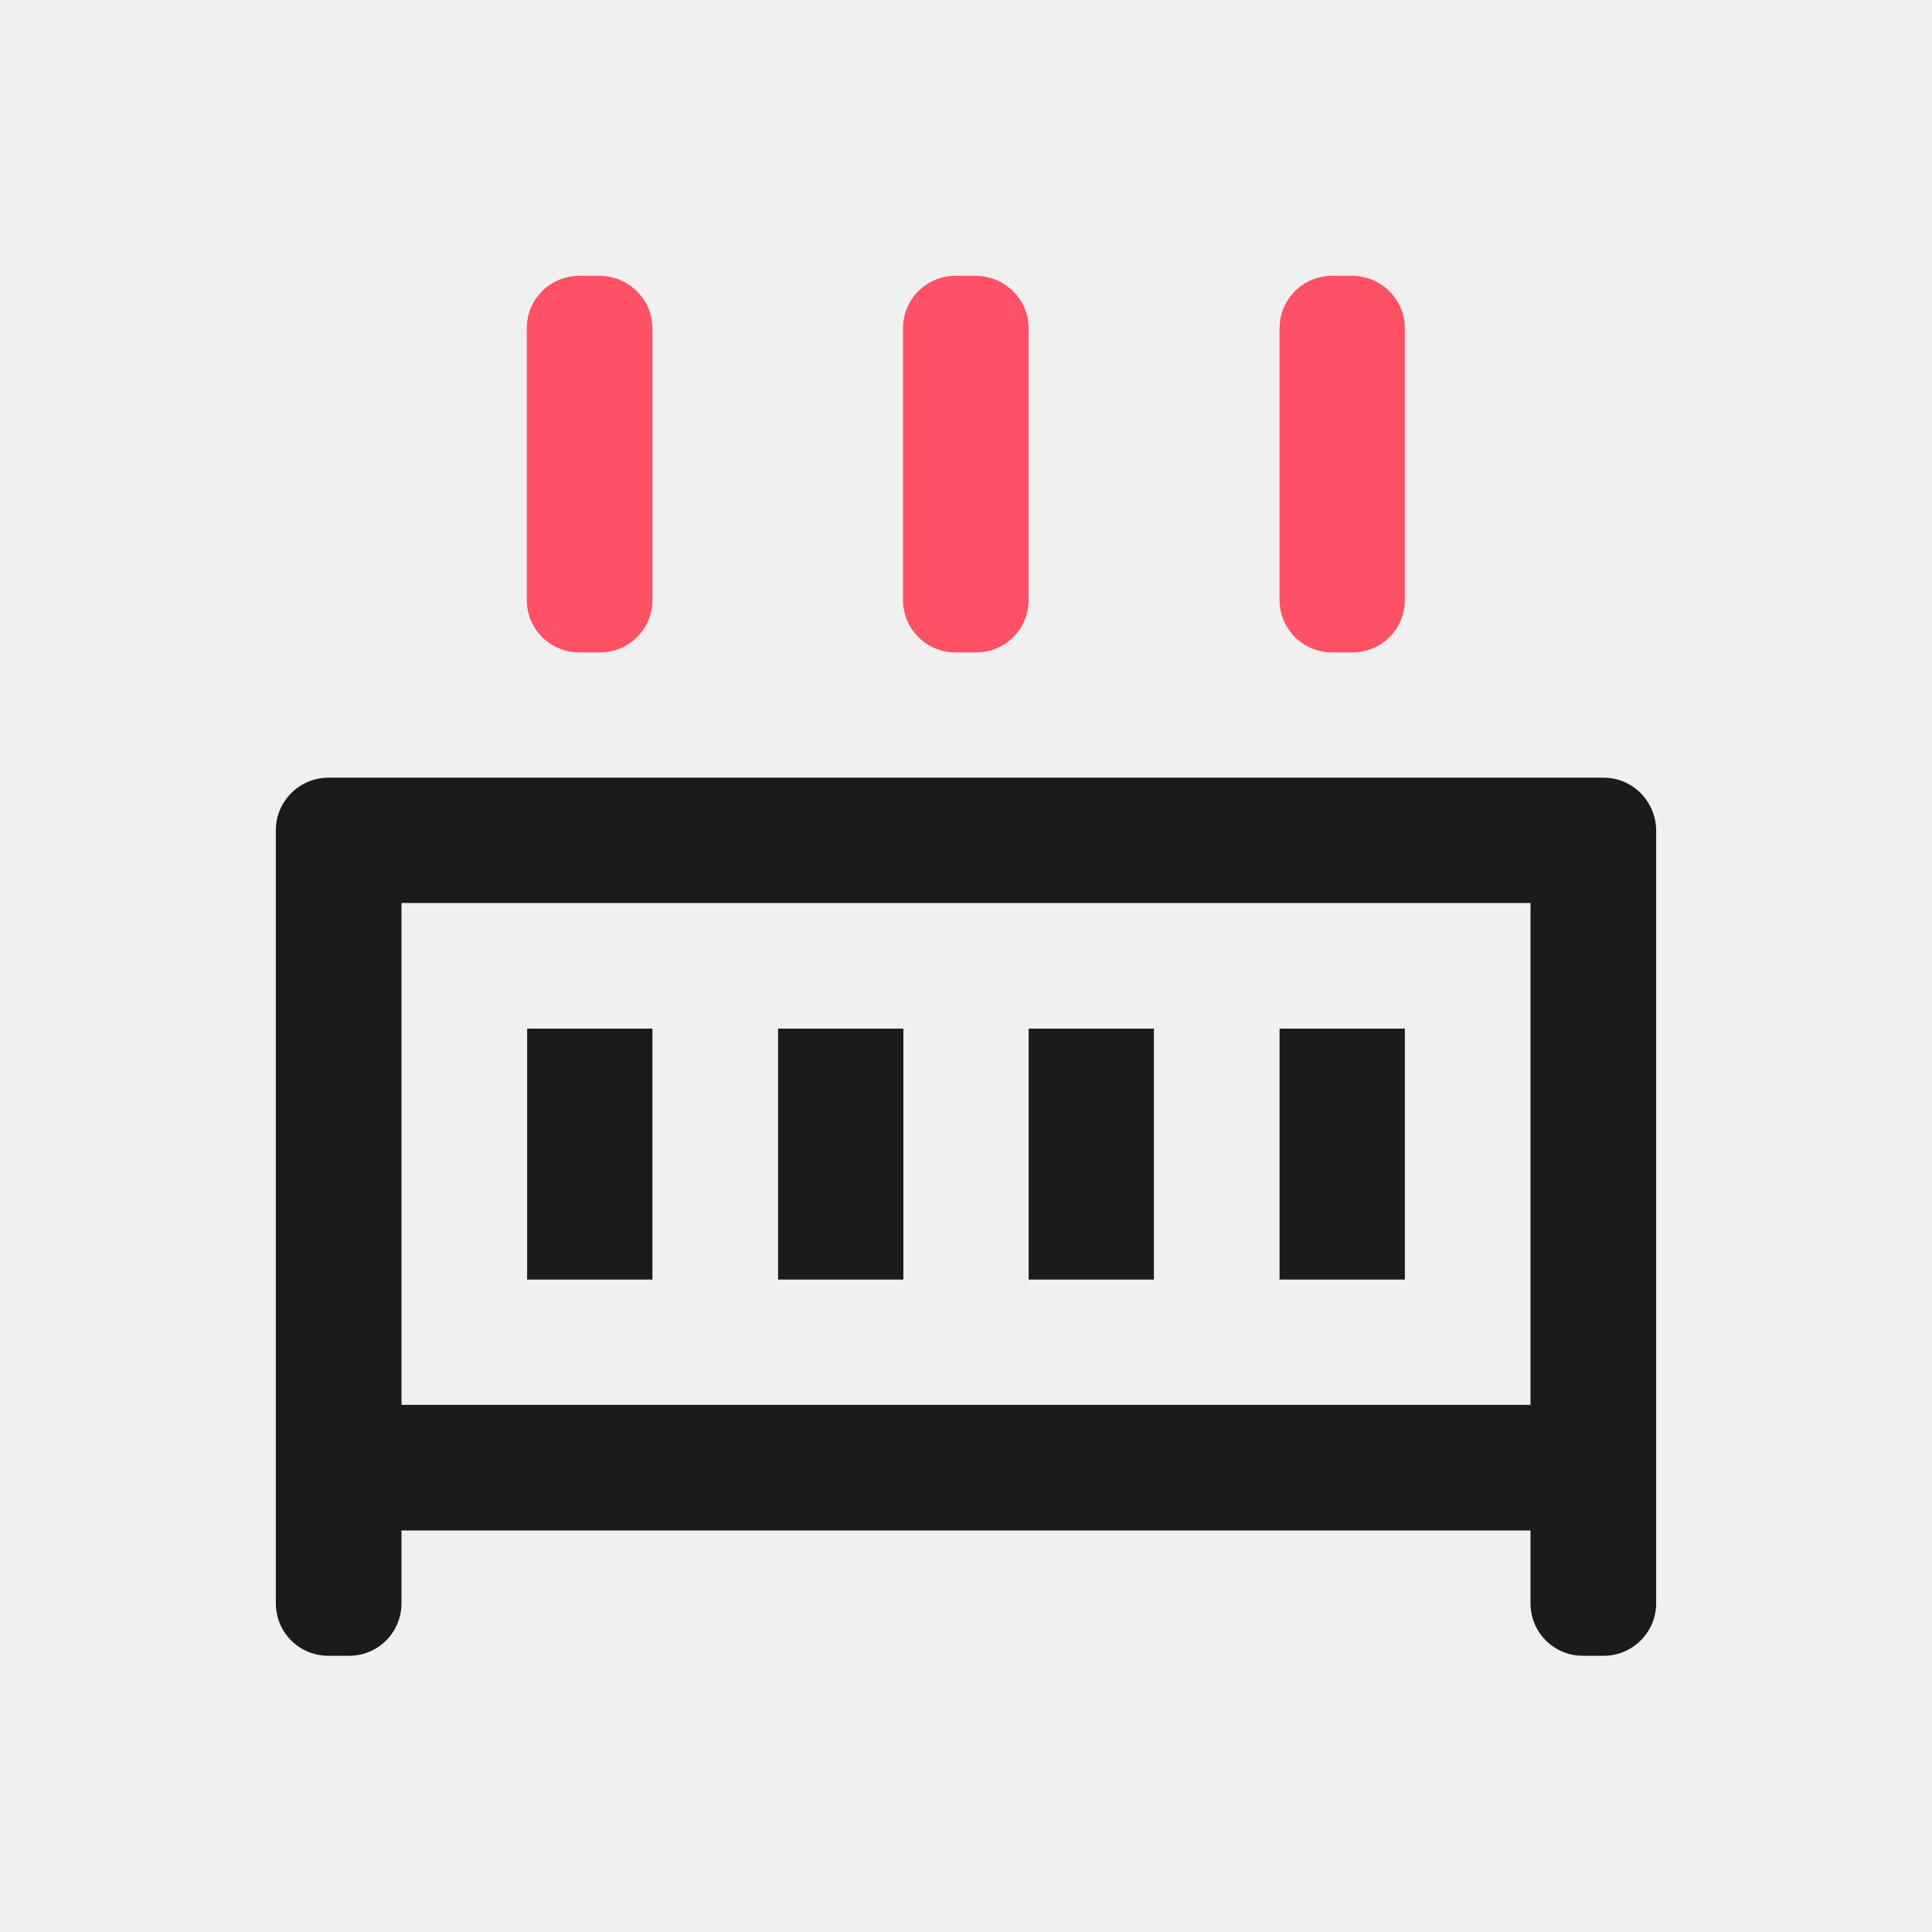
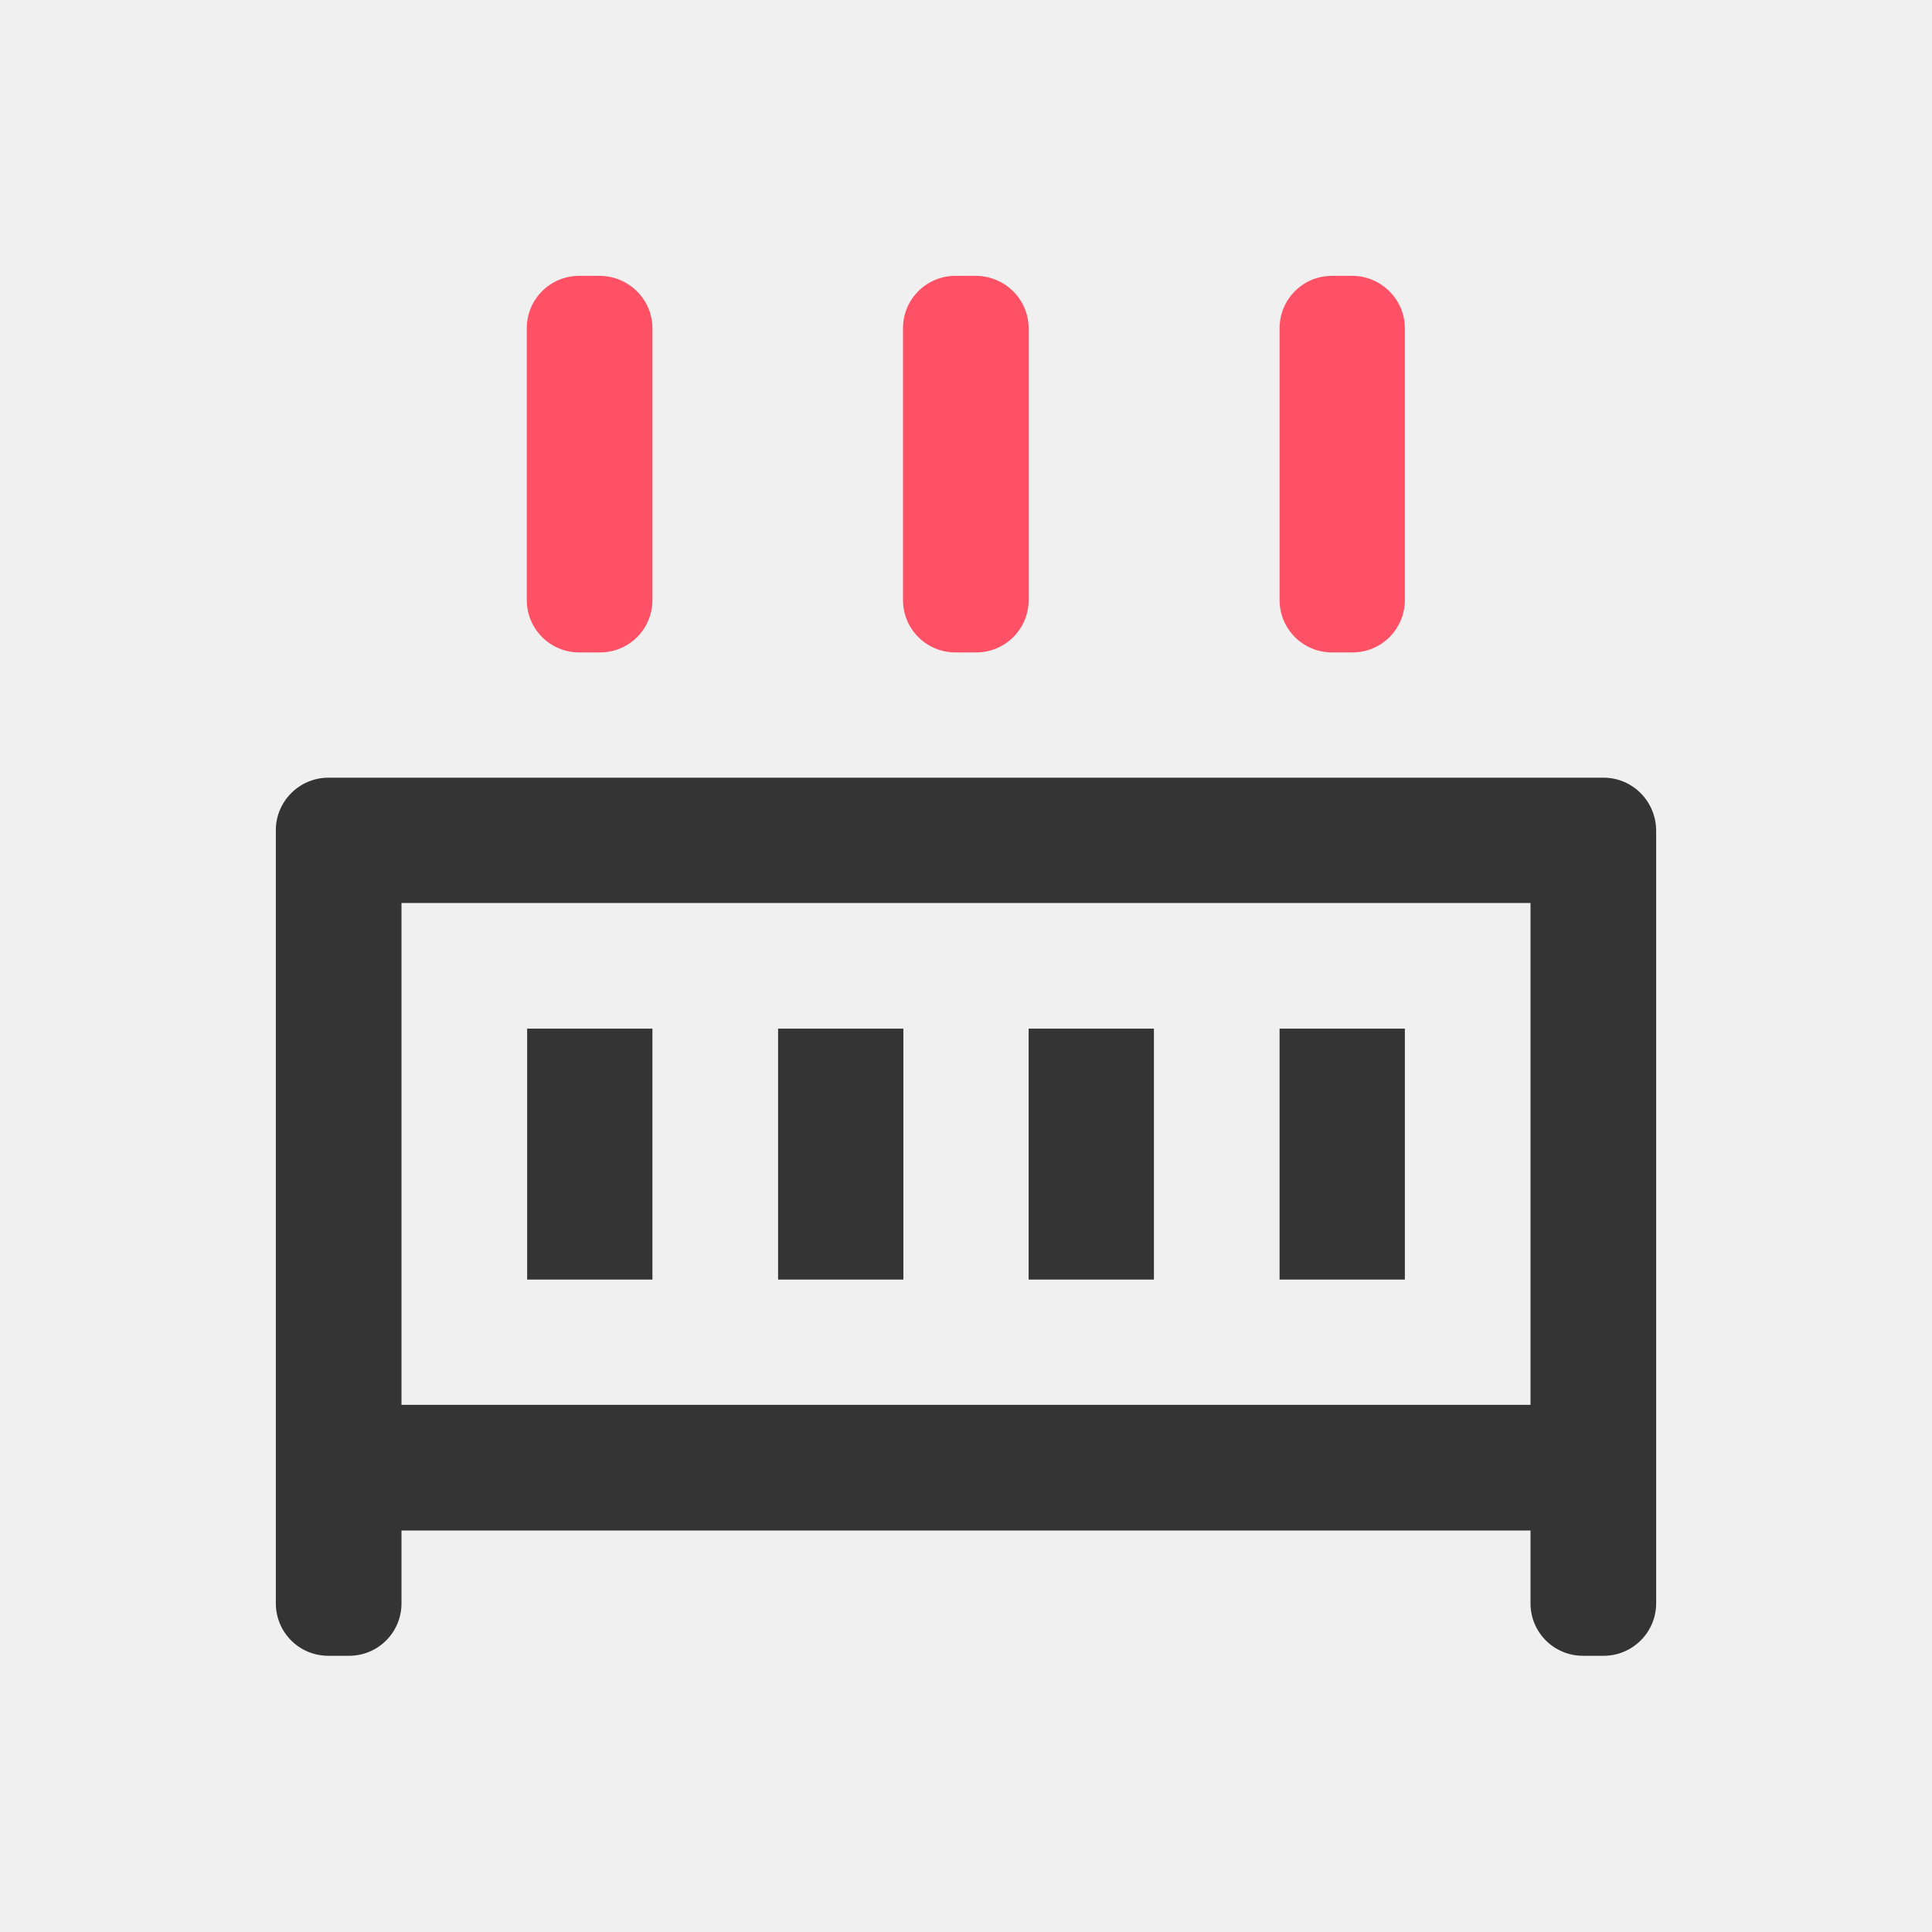
<svg xmlns="http://www.w3.org/2000/svg" version="1.1" id="Capa_1" x="0px" y="0px" viewBox="0 0 512 512" style="enable-background:new 0 0 512 512;" xml:space="preserve">
  <style type="text/css">
- 	.st0{fill:#FFFFFF;}
- 	.st1{fill:#1B1B1A;}
- 	.st2{fill-rule:evenodd;clip-rule:evenodd;fill:#1B1B1A;}
- 	.st3{fill:#BDBDBD;}
- 	.st4{fill:url(#SVGID_1_);}
- 	.st5{fill:#FF5166;}
- 	.st6{fill:#C5C5C5;}
- 	.st7{fill:none;}
- 	.st8{fill-rule:evenodd;clip-rule:evenodd;fill:#FF5166;}
+ 	.svg_base{fill:#343434;}
+ 	.svg_accent{fill:#FF5166;}
</style>
  <g>
-     <g>
-       <path class="st1" d="M425,206.1H87c-7.6,0-13.9,6.2-13.9,13.9v204.9c0,7.7,6.2,13.9,13.9,13.9h5.5c7.7,0,13.9-6.2,13.9-13.9v-19.3    h299.2v19.3c0,7.7,6.2,13.9,13.9,13.9h5.5c7.6,0,13.9-6.2,13.9-13.9V220C438.8,212.3,432.6,206.1,425,206.1z M405.6,372.3H106.4    v-133h299.2V372.3z" />
-       <rect x="272.6" y="272.6" class="st1" width="33.2" height="66.5" />
-       <rect x="139.7" y="272.6" class="st1" width="33.2" height="66.5" />
-       <rect x="206.2" y="272.6" class="st1" width="33.2" height="66.5" />
-       <rect x="339.1" y="272.6" class="st1" width="33.2" height="66.5" />
-     </g>
-     <path class="st5" d="M172.9,87V159c0,7.7-6.2,13.9-13.9,13.9h-5.5c-7.7,0-13.9-6.2-13.9-13.9V87c0-7.7,6.2-13.9,13.9-13.9h5.5   C166.7,73.2,172.9,79.4,172.9,87z" />
-     <path class="st5" d="M272.6,87V159c0,7.7-6.2,13.9-13.9,13.9h-5.5c-7.7,0-13.9-6.2-13.9-13.9V87c0-7.7,6.2-13.9,13.9-13.9h5.5   C266.4,73.2,272.6,79.4,272.6,87z" />
-     <path class="st5" d="M372.3,87V159c0,7.7-6.2,13.9-13.9,13.9H353c-7.7,0-13.9-6.2-13.9-13.9V87c0-7.7,6.2-13.9,13.9-13.9h5.5   C366.1,73.2,372.3,79.4,372.3,87z" />
+     <path class="svg_base" d="M425,206.1H87c-7.6,0-13.9,6.2-13.9,13.9v204.9c0,7.7,6.2,13.9,13.9,13.9h5.5c7.7,0,13.9-6.2,13.9-13.9v-19.3   h299.2v19.3c0,7.7,6.2,13.9,13.9,13.9h5.5c7.6,0,13.9-6.2,13.9-13.9V220C438.8,212.3,432.6,206.1,425,206.1z M405.6,372.3H106.4   v-133h299.2V372.3z" />
+     <rect x="272.6" y="272.6" class="svg_base" width="33.2" height="66.5" />
+     <rect x="139.7" y="272.6" class="svg_base" width="33.2" height="66.5" />
+     <rect x="206.2" y="272.6" class="svg_base" width="33.2" height="66.5" />
+     <rect x="339.1" y="272.6" class="svg_base" width="33.2" height="66.5" />
+     <path class="svg_accent" d="M172.9,87V159c0,7.7-6.2,13.9-13.9,13.9h-5.5c-7.7,0-13.9-6.2-13.9-13.9V87c0-7.7,6.2-13.9,13.9-13.9h5.5   C166.7,73.2,172.9,79.4,172.9,87z" />
+     <path class="svg_accent" d="M272.6,87V159c0,7.7-6.2,13.9-13.9,13.9h-5.5c-7.7,0-13.9-6.2-13.9-13.9V87c0-7.7,6.2-13.9,13.9-13.9h5.5   C266.4,73.2,272.6,79.4,272.6,87z" />
+     <path class="svg_accent" d="M372.3,87V159c0,7.7-6.2,13.9-13.9,13.9H353c-7.7,0-13.9-6.2-13.9-13.9V87c0-7.7,6.2-13.9,13.9-13.9h5.5   C366.1,73.2,372.3,79.4,372.3,87z" />
  </g>
</svg>
